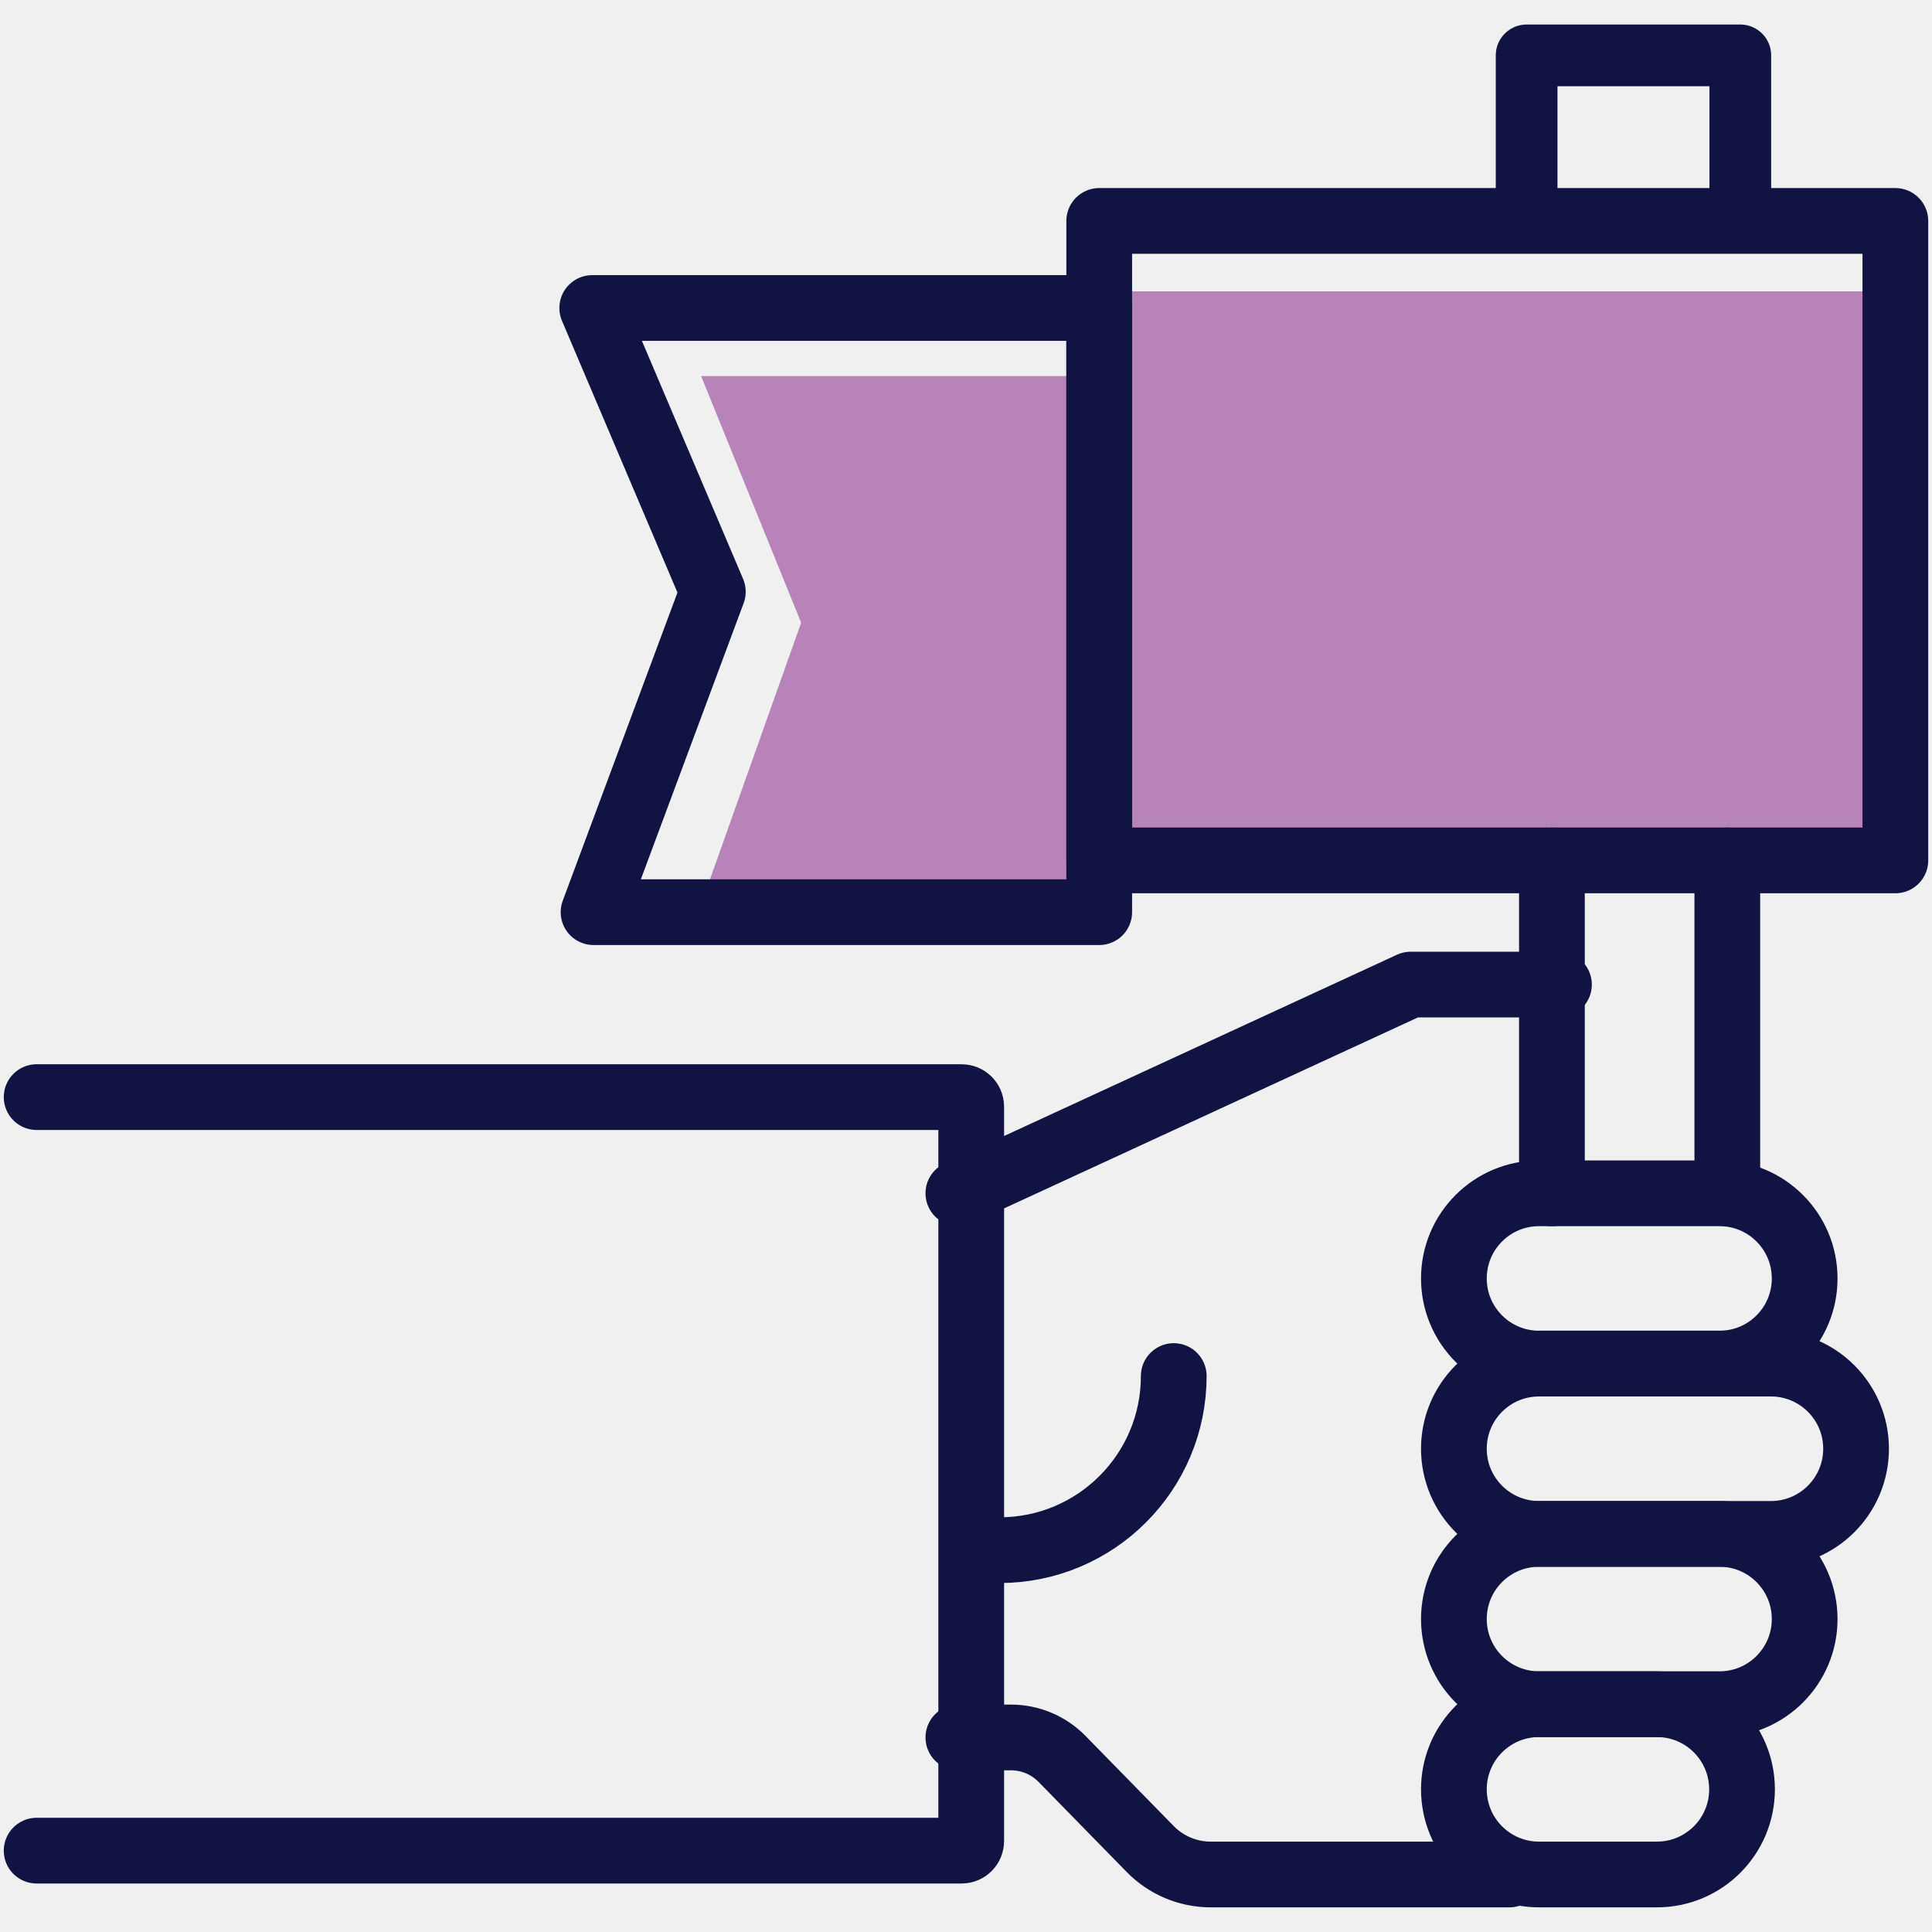
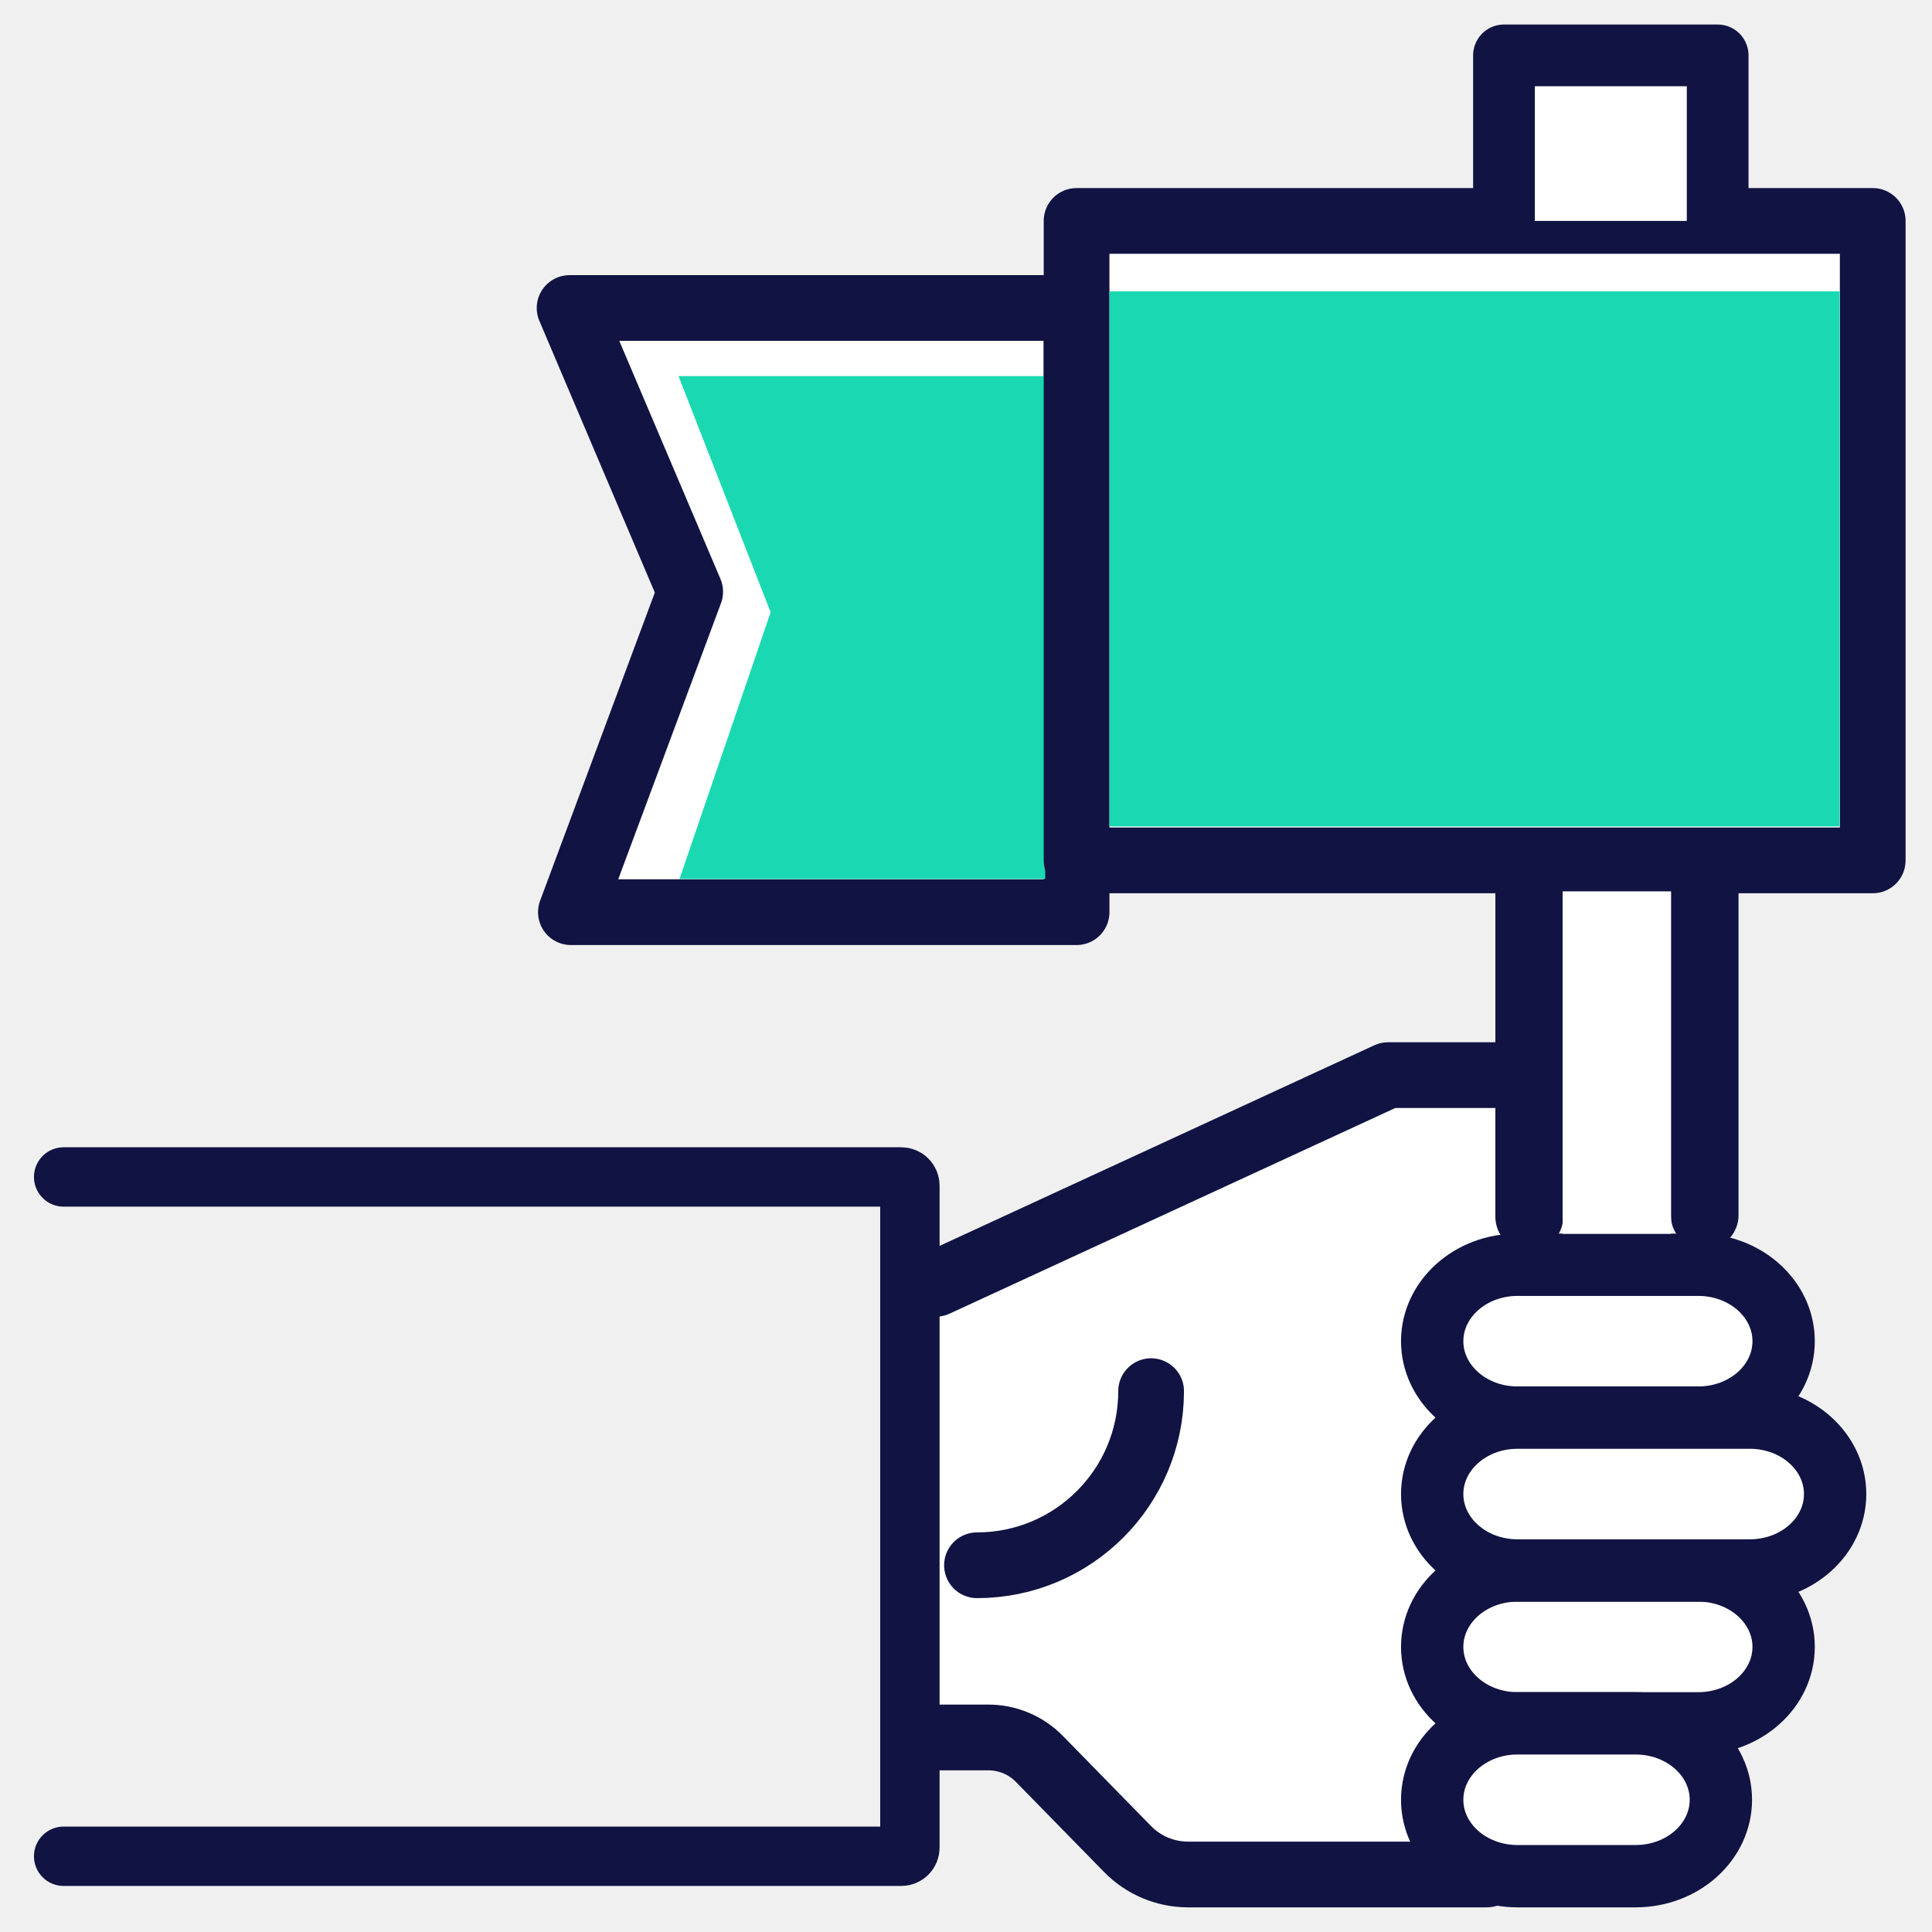
- <svg xmlns="http://www.w3.org/2000/svg" class="leaderselection" id="svg40" xml:space="preserve" style="enable-background:new 0 0 512 512;" viewBox="0 0 512 512" version="1.1">
-   <defs id="defs44">
- 	
- 
- 		
- 		
- 		
- 		
- 		
- 			
- 		
- 			
- 		
- 			
- 		
- 			
- 		
- 			
- 		
- 			
- 	</defs>
-   <g transform="matrix(1.121051,0,0,1.121051,-0.1210507,-26.01047)" id="g156">
-     <polygon style="fill:#b783b9" points="241.833,236.049 179.314,236.049 200.066,177.633 179.086,125.904 262.587,125.904 262.587,236.049 " id="polygon12" transform="matrix(1.127008,0,0,1.127008,-35.98115,-29.7856)" />
-     <rect x="265.958" y="92.079" style="fill:#b783b9;stroke-width:1.127" width="187.383" height="129.237" id="rect14" />
-     <g id="XMLID_10_" transform="matrix(1.127008,0,0,1.127008,-35.98115,-29.7856)">
-       <path id="XMLID_27_" style="fill:none;stroke:#111342;stroke-width:13.787;stroke-linecap:round;stroke-linejoin:round;stroke-miterlimit:10" d="m 233.043,411.453 h 11.037 c 4.029,0 7.888,1.621 10.708,4.503 l 18.496,18.901 c 3.34,3.417 7.917,5.34 12.697,5.34 h 41.947 20.698" />
-       <path id="XMLID_26_" style="fill:none;stroke:#111342;stroke-width:13.787;stroke-linecap:round;stroke-linejoin:round;stroke-miterlimit:10" d="m 39.707,277.141 h 194.03 c 1.107,0 2.005,0.897 2.005,2.005 v 154.046 c 0,1.107 -0.898,2.005 -2.005,2.005 H 39.707" />
-       <path id="XMLID_25_" style="fill:none;stroke:#111342;stroke-width:13.787;stroke-linecap:round;stroke-linejoin:round;stroke-miterlimit:10" d="m 392.698,333.035 h -37.857 c -9.864,0 -17.861,-7.996 -17.861,-17.86 v 0 c 0,-9.864 7.996,-17.86 17.861,-17.86 h 37.857 c 9.864,0 17.86,7.996 17.86,17.86 v 0 c 0,9.864 -7.996,17.86 -17.86,17.86 z" />
-       <path id="XMLID_24_" style="fill:none;stroke:#111342;stroke-width:13.787;stroke-linecap:round;stroke-linejoin:round;stroke-miterlimit:10" d="m 392.698,404.477 h -37.857 c -9.864,0 -17.861,-7.996 -17.861,-17.86 v 0 c 0,-9.864 7.996,-17.86 17.861,-17.86 h 37.857 c 9.864,0 17.86,7.996 17.86,17.86 v 0 c 0,9.863 -7.996,17.86 -17.86,17.86 z" />
-       <path id="XMLID_23_" style="fill:none;stroke:#111342;stroke-width:13.787;stroke-linecap:round;stroke-linejoin:round;stroke-miterlimit:10" d="m 379.56,440.198 h -24.719 c -9.864,0 -17.861,-7.996 -17.861,-17.861 v 0 c 0,-9.864 7.996,-17.86 17.861,-17.86 h 24.719 c 9.864,0 17.86,7.996 17.86,17.86 v 0 c 10e-4,9.864 -7.996,17.861 -17.86,17.861 z" />
-       <path id="XMLID_20_" style="fill:none;stroke:#111342;stroke-width:13.787;stroke-linecap:round;stroke-linejoin:round;stroke-miterlimit:10" d="m 403.48,368.756 h -48.639 c -9.864,0 -17.861,-7.996 -17.861,-17.86 v 0 c 0,-9.864 7.996,-17.86 17.861,-17.86 h 48.639 c 9.864,0 17.86,7.996 17.86,17.86 v 0 c 0.001,9.864 -7.996,17.86 -17.86,17.86 z" />
-       <path id="XMLID_11_" style="fill:none;stroke:#111342;stroke-width:13.787;stroke-linecap:round;stroke-linejoin:round;stroke-miterlimit:10" d="m 278.221,335.649 c 0,20.17 -16.351,36.521 -36.521,36.521" />
-     </g>
-     <polyline style="fill:none;stroke:#111342;stroke-width:13.787;stroke-linecap:round;stroke-linejoin:round;stroke-miterlimit:10" points="    233.043,297.314 327.927,253.534 359.021,253.534   " id="polyline24" transform="matrix(1.127008,0,0,1.127008,-35.98115,-29.7856)" />
-     <polygon style="fill:none;stroke:#111342;stroke-width:13.787;stroke-linecap:round;stroke-linejoin:round;stroke-miterlimit:10" points="237.566,238.347 156.522,238.347 181.541,171.137 156.247,111.62 262.587,111.62 262.587,238.347 " id="polygon26" transform="matrix(1.127008,0,0,1.127008,-35.98115,-29.7856)" />
-     <line style="fill:none;stroke:#111342;stroke-width:15.538;stroke-linecap:round;stroke-linejoin:round;stroke-miterlimit:10" x1="408.435" y1="226.596" x2="408.435" y2="305.29" id="line28" />
-     <line style="fill:none;stroke:#111342;stroke-width:15.538;stroke-linecap:round;stroke-linejoin:round;stroke-miterlimit:10" x1="366.974" y1="226.596" x2="366.974" y2="305.29" id="line30" />
-     <polyline style="fill:none;stroke:#111342;stroke-width:12.943;stroke-linecap:round;stroke-linejoin:round;stroke-miterlimit:10" points="    352.237,93.357 352.237,58.632 397.059,58.632 397.059,93.357   " id="polyline32" transform="matrix(1.127008,0,0,1.127008,-35.98115,-29.7856)" />
-     <rect x="259.957" y="75.429" style="fill:none;stroke:#111342;stroke-width:15.538;stroke-linecap:round;stroke-linejoin:round;stroke-miterlimit:10" width="188.205" height="151.168" id="rect34" />
-     <g transform="matrix(1.127008,0,0,1.127008,-35.98115,-29.7856)">
- </g>
+ <svg xmlns="http://www.w3.org/2000/svg" viewBox="0 0 512 512">
+   <style>.B{stroke:#111342}.C{stroke-linejoin:round}.D{stroke-miterlimit:10}.Ex{fill:#fff}.F{stroke-width:17.419}.G{stroke-linecap:round}</style>
+   <path d="M247.977 460.442V340.235l119.88-55.313h39.285L407 497l-101 2-34-36z" stroke="#000" class="Ex" />
+   <g fill="none" class="B C D G">
+     <path d="M247.977 460.442h13.945c5.09 0 9.966 2.048 13.529 5.689l23.368 23.88c4.22 4.317 10.003 6.747 16.042 6.747h79.148" class="F" />
+     <path d="M16.869 311.907h221.969a2.29 2.29 0 0 1 2.294 2.284v175.454a2.29 2.29 0 0 1-2.294 2.284H16.869" stroke-width="15.738" />
  </g>
+   <g stroke-width="16.518" class="Ex B C D">
+     <path d="M450.073 375.683h-47.919c-12.486 0-22.608-9.068-22.608-20.254h0c0-11.186 10.121-20.254 22.608-20.254h47.919c12.486 0 22.607 9.068 22.607 20.254h0c0 11.186-10.121 20.254-22.607 20.254zm0 81.018h-47.919c-12.486 0-22.608-9.068-22.608-20.254h0c0-11.186 10.121-20.254 22.608-20.254h47.919c12.486 0 22.607 9.068 22.607 20.254h0c0 11.185-10.121 20.254-22.607 20.254z" />
+     <path d="M433.443 497.21h-31.289c-12.486 0-22.608-9.068-22.608-20.255h0c0-11.186 10.121-20.254 22.608-20.254h31.289c12.486 0 22.607 9.068 22.607 20.254h0c.001 11.186-10.121 20.255-22.607 20.255zm30.278-81.018h-61.567c-12.486 0-22.608-9.068-22.608-20.254h0c0-11.186 10.121-20.254 22.608-20.254h61.567c12.486 0 22.607 9.068 22.607 20.254h0c.001 11.186-10.121 20.254-22.607 20.254z" />
+   </g>
+   <path d="M305.056 368.669c0 25.483-20.658 46.142-46.142 46.142m-10.937-74.576l119.88-55.313h39.285" fill="none" class="F G B C D" />
+   <path d="M151.297 241.734l31.61-84.915-31.957-75.196h134.354v160.111h-31.612z" class="B C D Ex F" />
+   <path d="M179.806 99.67h97.187v133.265h-24.156-72.766l24.153-70.678z" fill="#1ad9b2" />
+   <g class="B C D">
+     <path d="M285.304 58.549h210.987v169.467H285.304z" class="Ex F" />
+     <path d="M451.756 228.54v93.532z" fill="none" stroke-width="17.936" />
+   </g>
+   <path d="M294.04 77.215h193.475v141.805H294.04z" fill="#1ad9b2" />
+   <g class="B C D">
+     <path d="M405.275 228.569v93.908z" fill="none" stroke-width="17.972" />
+     <path d="M398.57 58.549V14.676h56.63v43.873" stroke-width="16.353" class="Ex G" />
+   </g>
+   <path d="M414.107 236.218h28.744v90.755h-28.744z" class="Ex" />
</svg>
